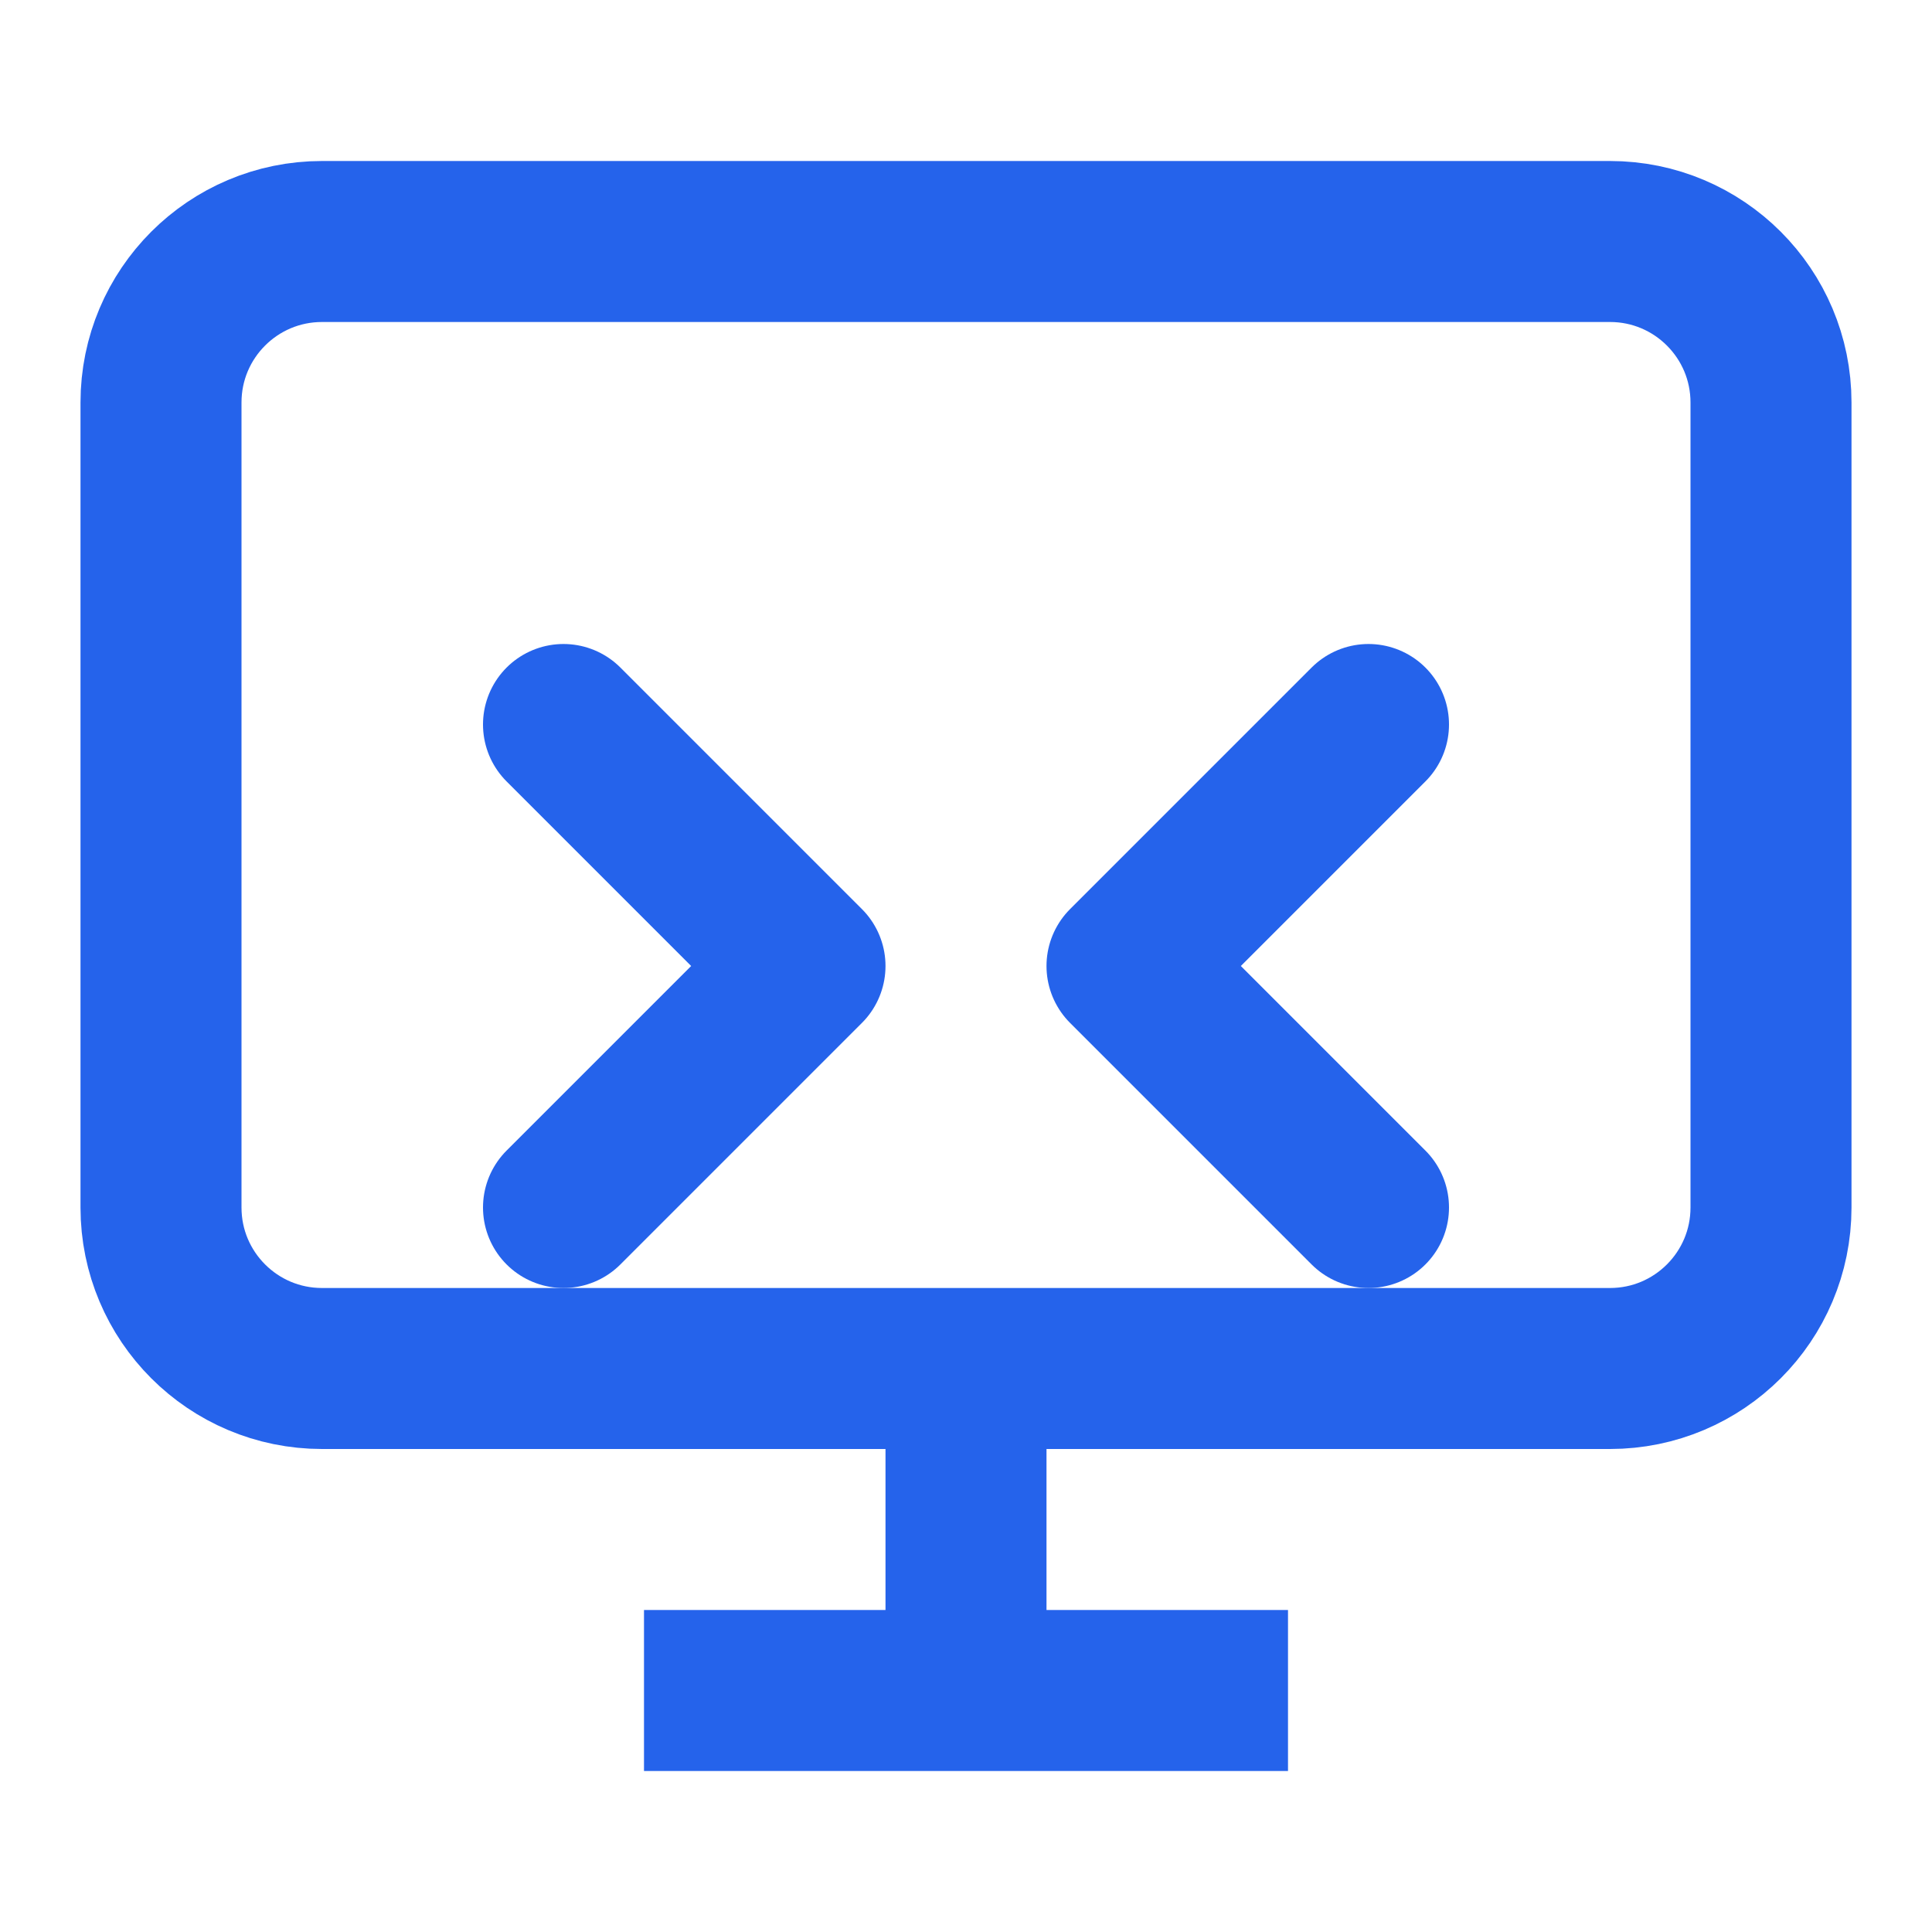
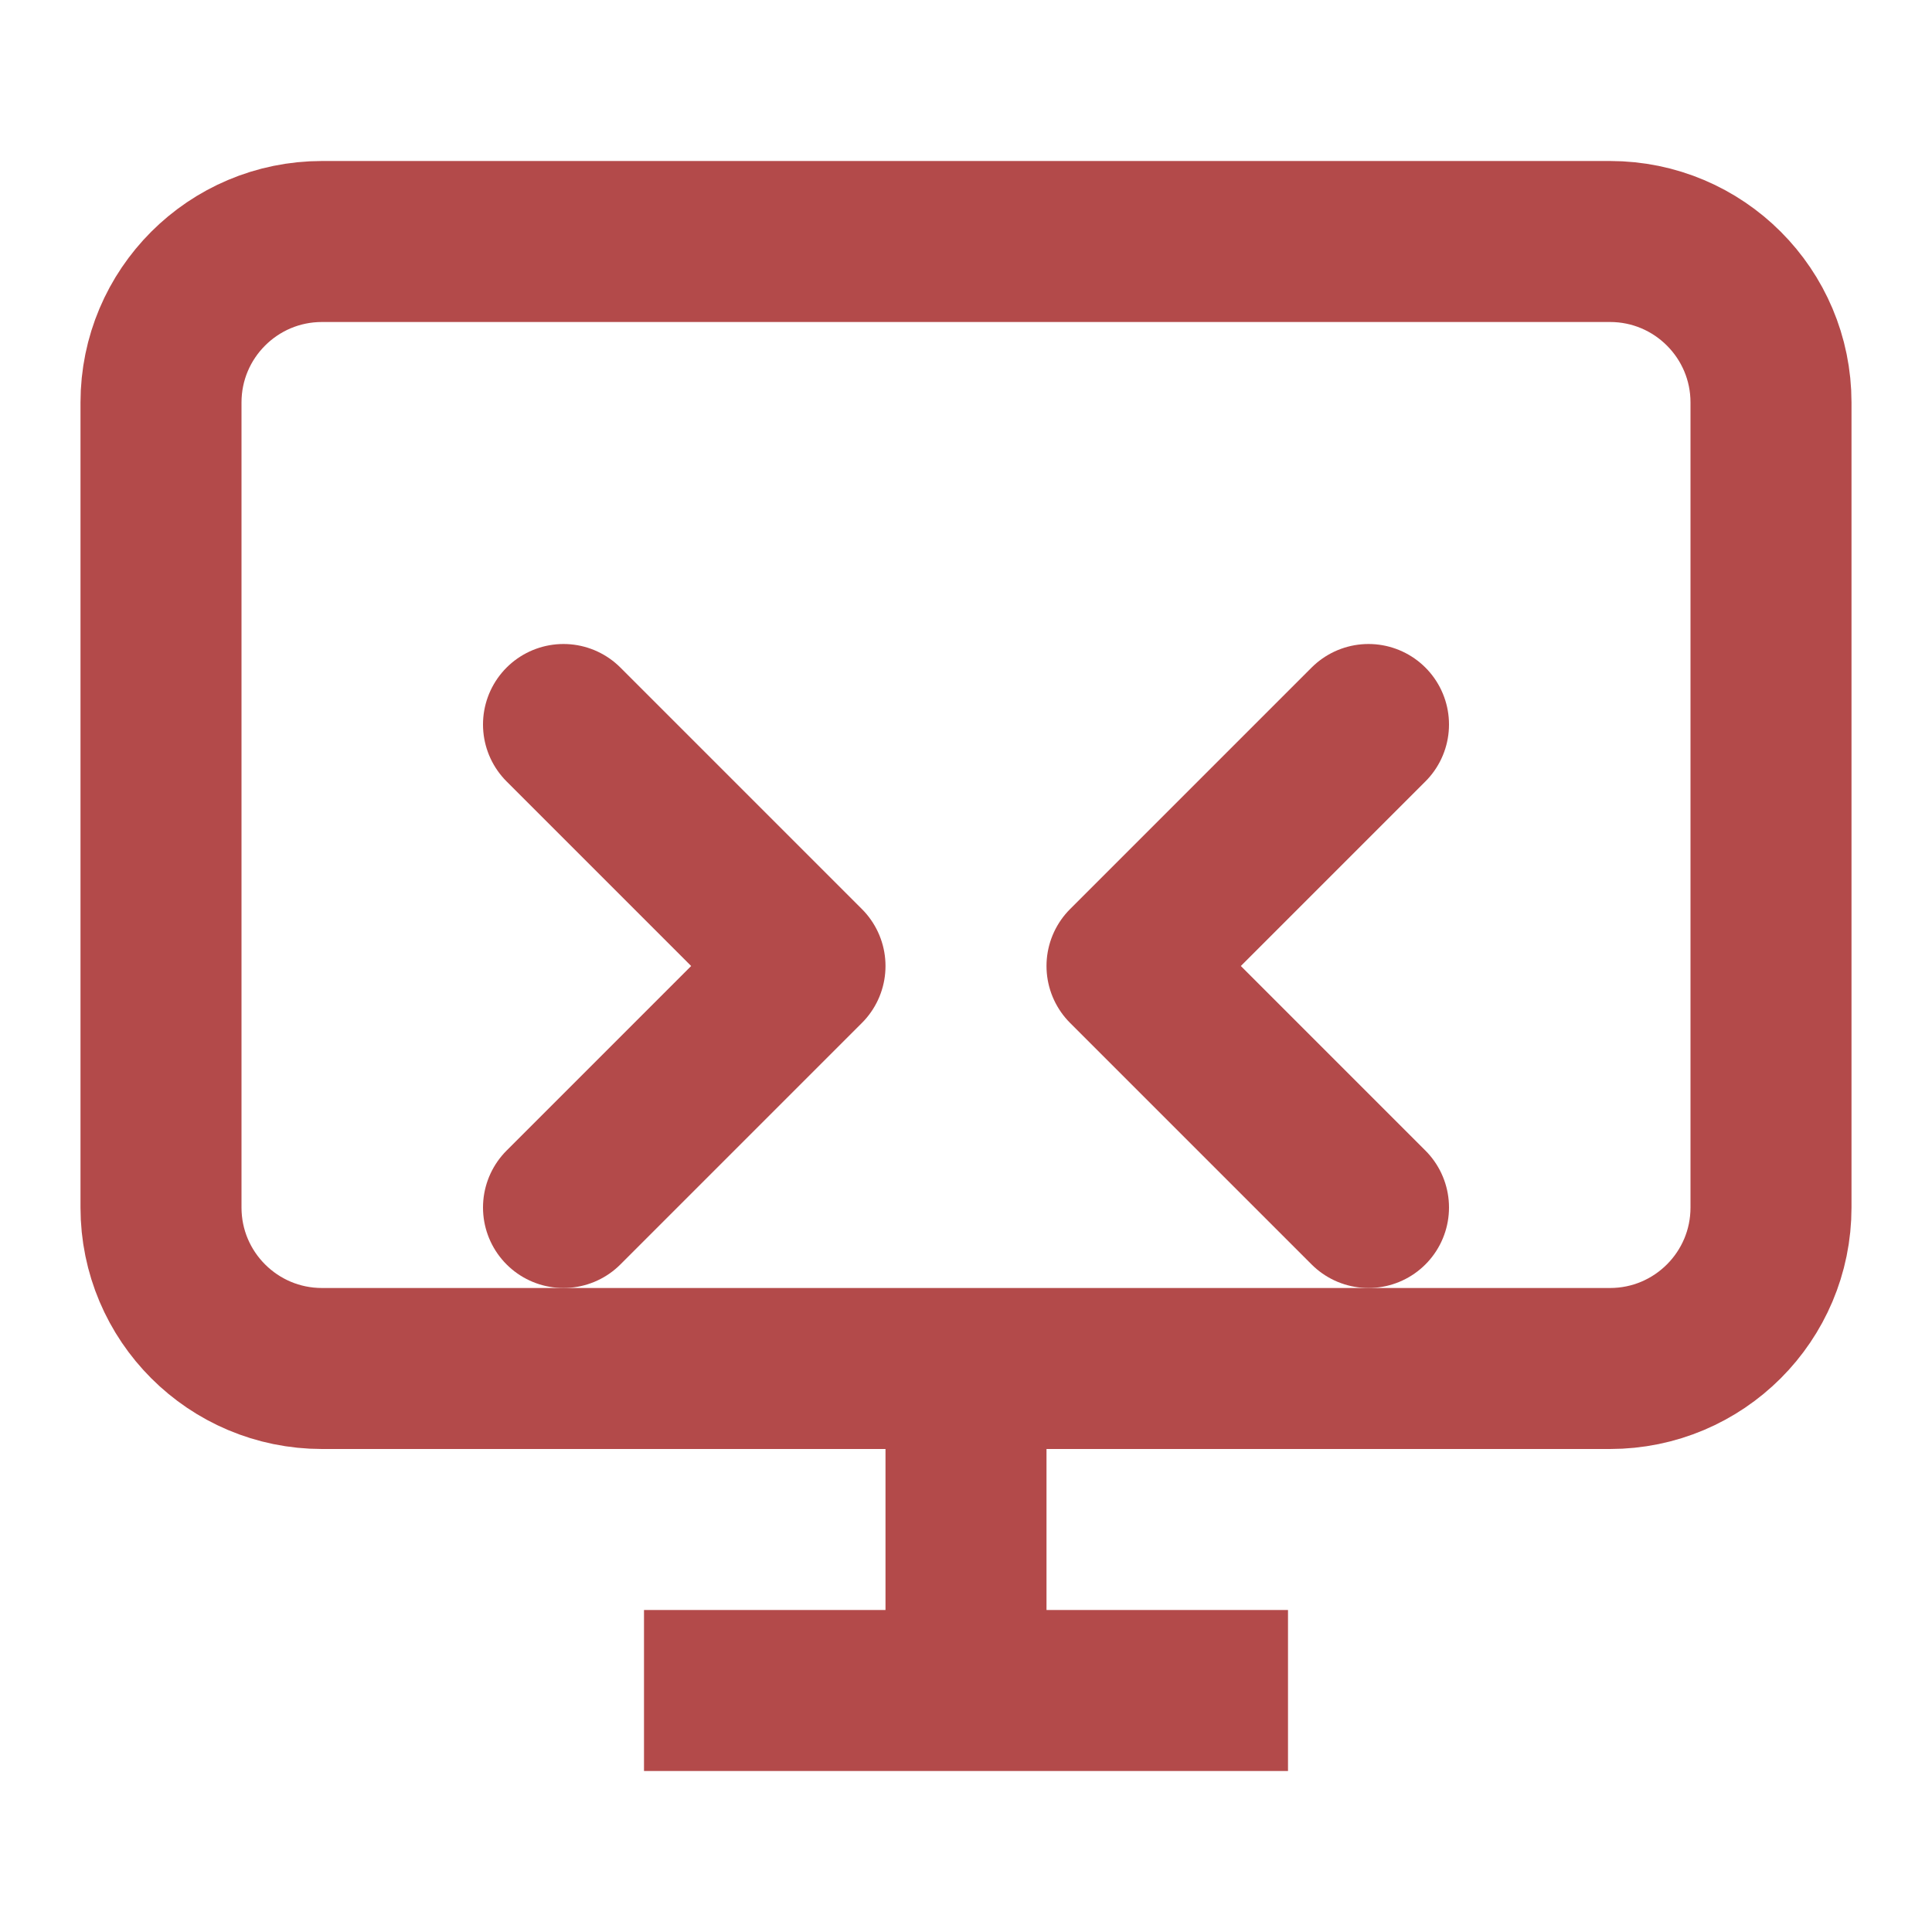
<svg xmlns="http://www.w3.org/2000/svg" width="24" height="24" viewBox="0 0 24 24" fill="none">
-   <rect x="2" y="3" width="20" height="14" rx="2" ry="2" stroke="#2563eb" stroke-width="2" />
-   <line x1="8" y1="21" x2="16" y2="21" stroke="#2563eb" stroke-width="2" />
-   <line x1="12" y1="17" x2="12" y2="21" stroke="#2563eb" stroke-width="2" />
-   <path d="M7 9L10 12L7 15" stroke="#2563eb" stroke-width="2" stroke-linecap="round" stroke-linejoin="round" />
-   <path d="M17 9L14 12L17 15" stroke="#2563eb" stroke-width="2" stroke-linecap="round" stroke-linejoin="round" />
+   <rect x="2" y="3" width="20" height="14" rx="2" ry="2" stroke="#b34a4a" stroke-width="2" />
+   <line x1="8" y1="21" x2="16" y2="21" stroke="#b34a4a" stroke-width="2" />
+   <line x1="12" y1="17" x2="12" y2="21" stroke="#b34a4a" stroke-width="2" />
+   <path d="M7 9L10 12L7 15" stroke="#b34a4a" stroke-width="2" stroke-linecap="round" stroke-linejoin="round" />
+   <path d="M17 9L14 12L17 15" stroke="#b34a4a" stroke-width="2" stroke-linecap="round" stroke-linejoin="round" />
</svg>
